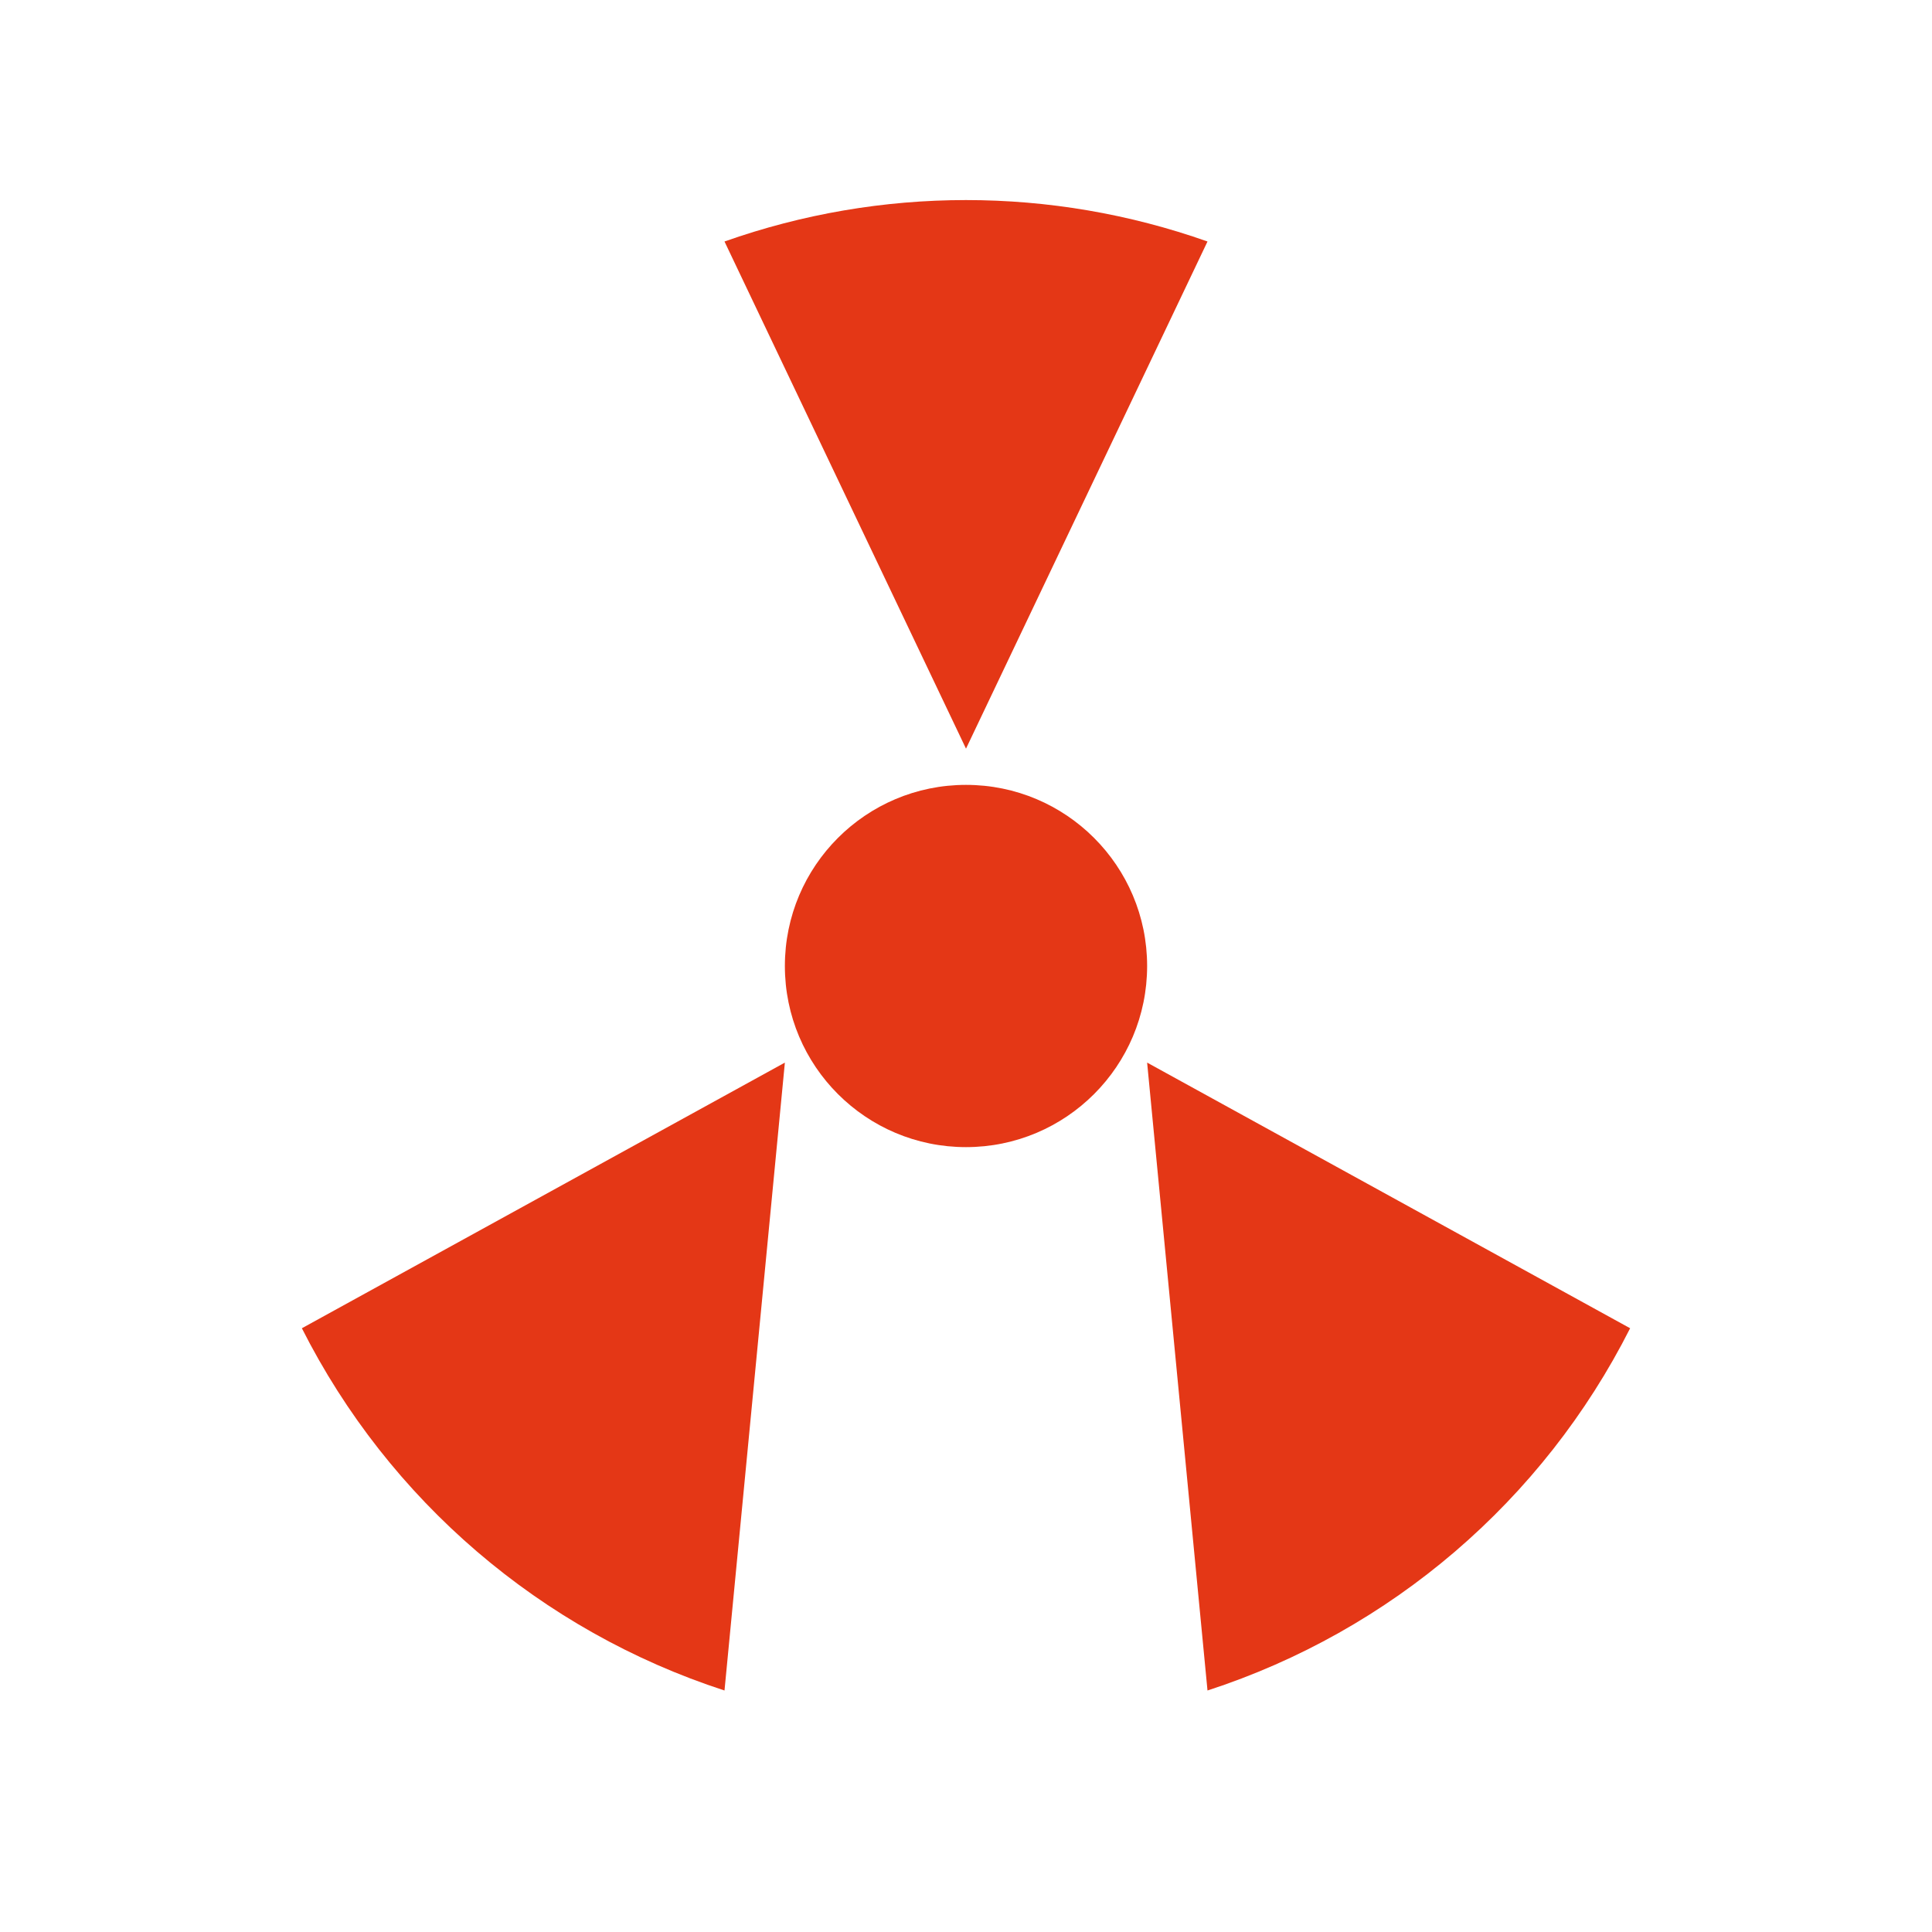
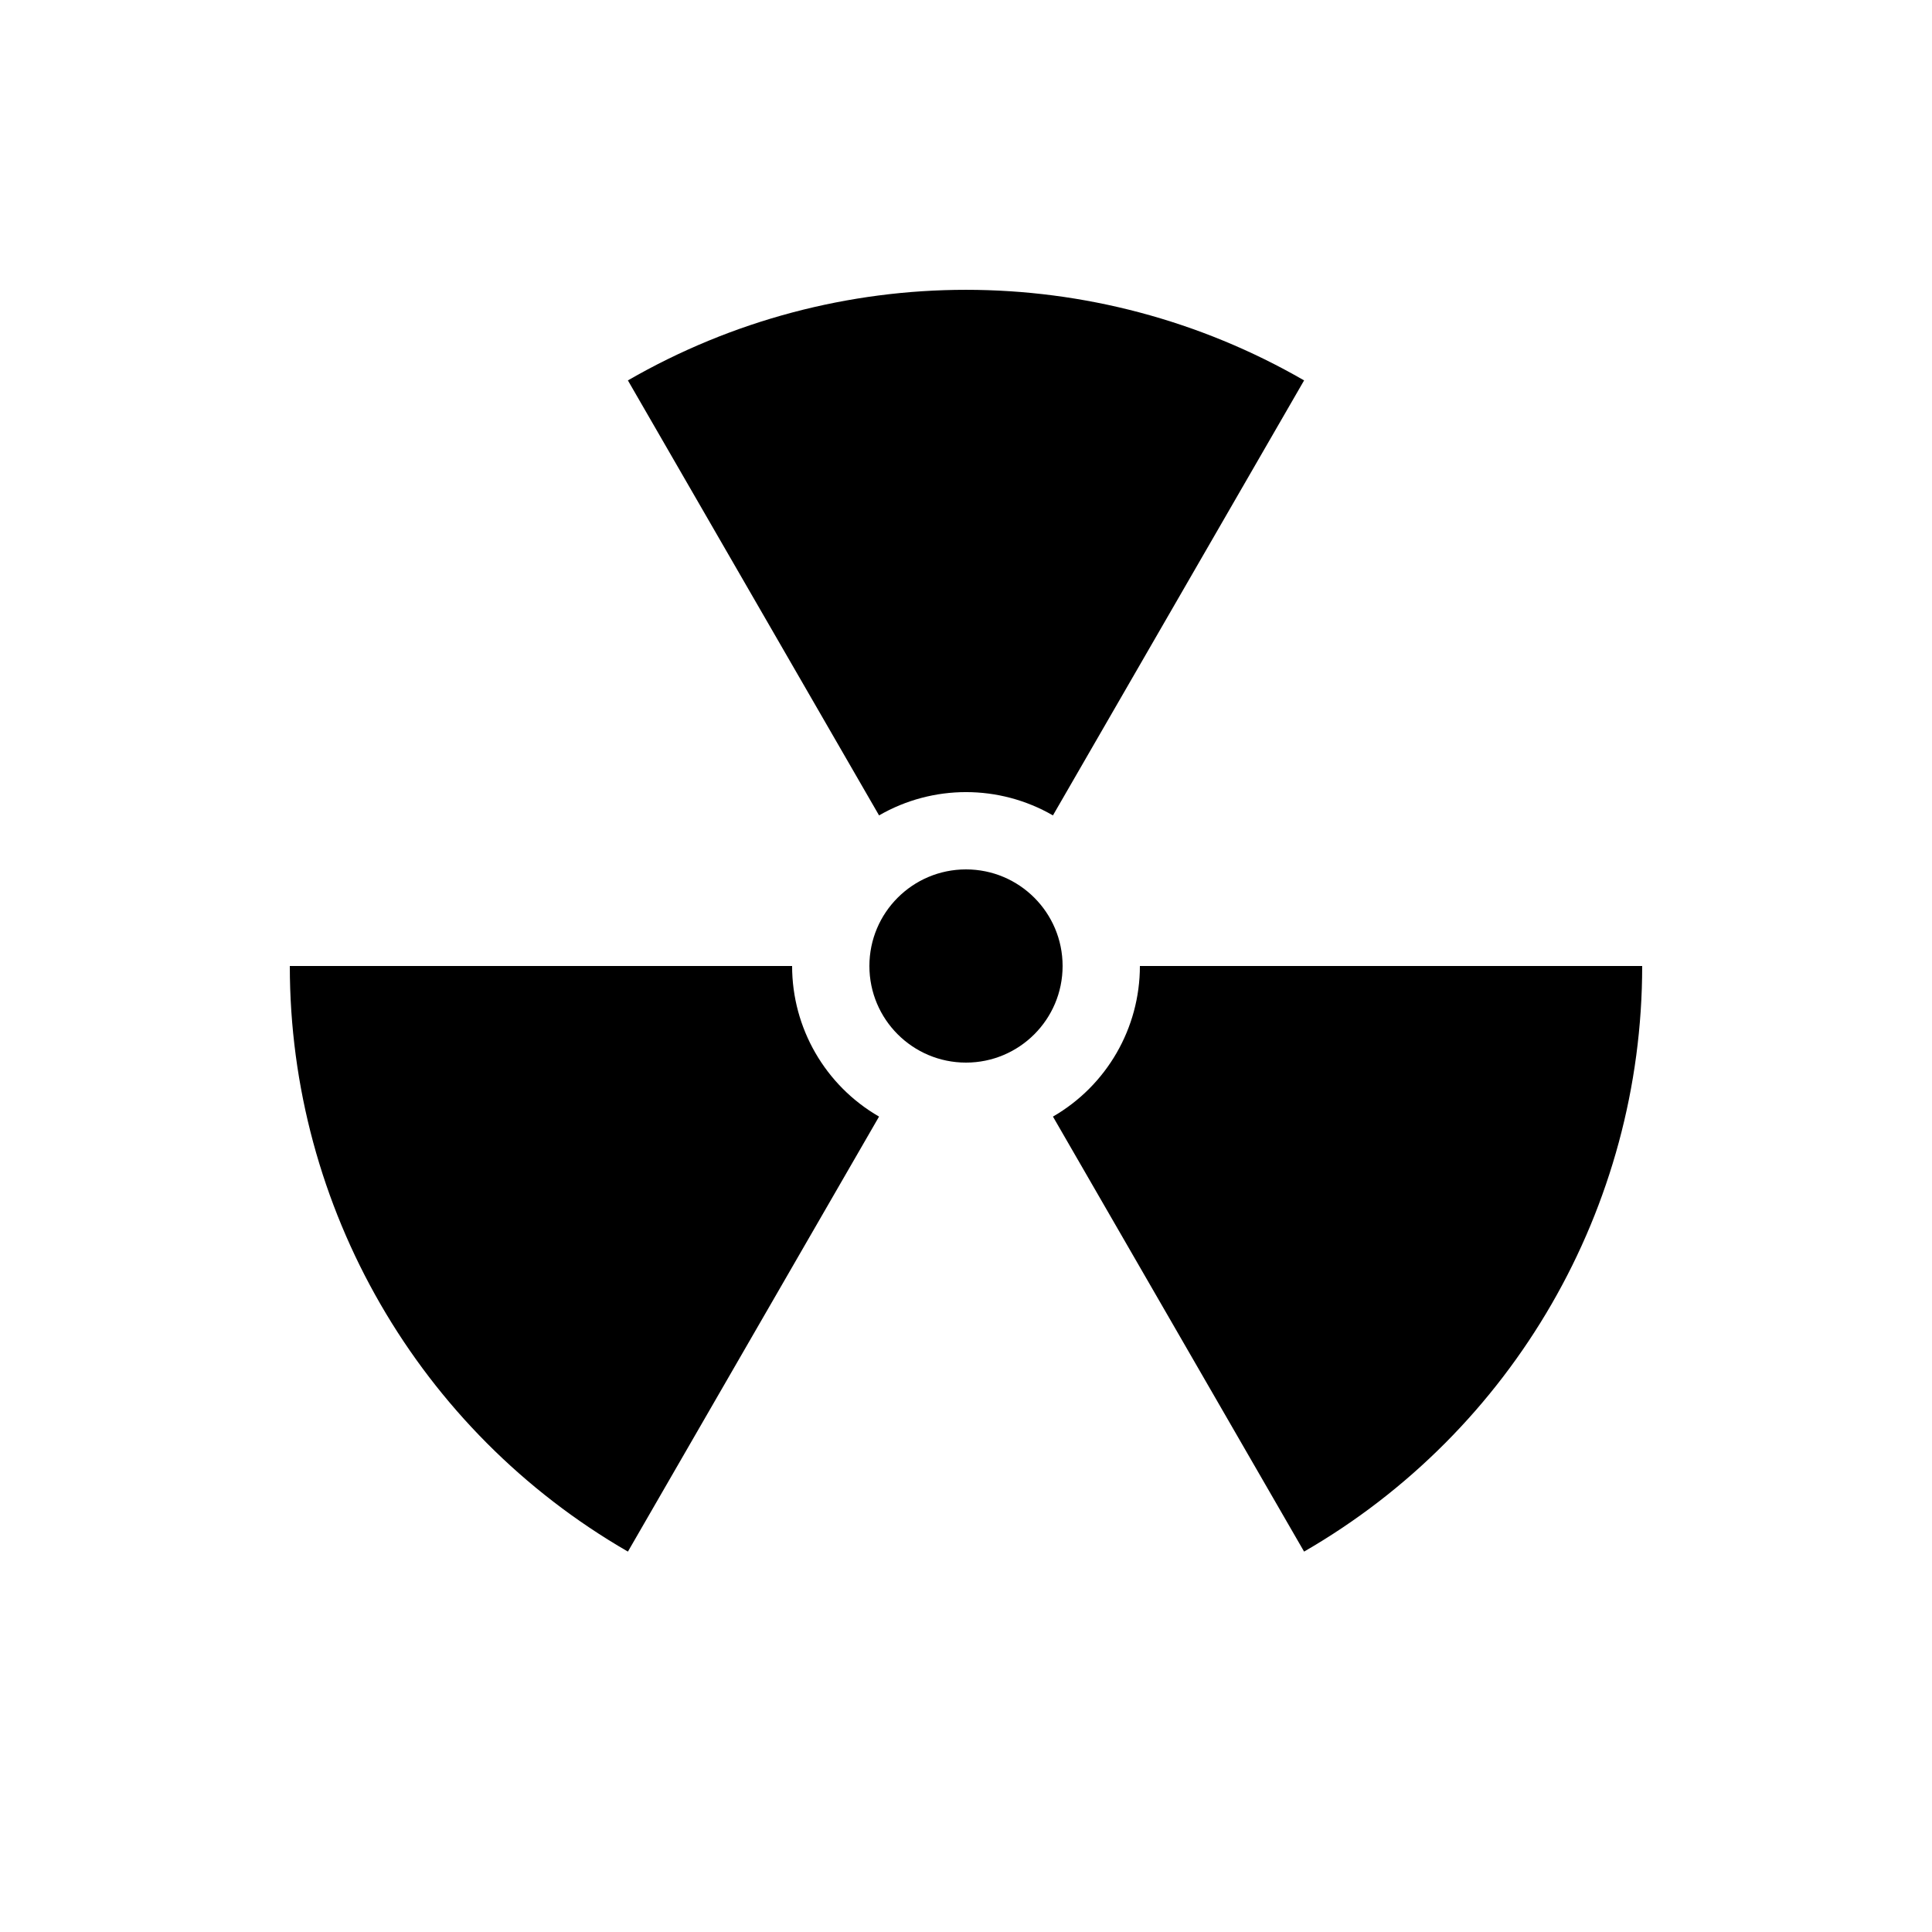
- <svg xmlns="http://www.w3.org/2000/svg" width="16" height="16" viewBox="0 0 16 16">
-   <g fill="#E43716">
-     <circle cx="8" cy="8" r="1.5" />
-     <path d="M8 6.2 L6 2 A6 6 0 0 1 10 2 L8 6.2" />
-     <path d="M9.5 8.8 L13.5 11 A6 6 0 0 1 10 14 L9.5 8.8" />
-     <path d="M6.5 8.8 L6 14 A6 6 0 0 1 2.5 11 L6.5 8.8" />
+ <svg xmlns="http://www.w3.org/2000/svg" viewBox="0 0 200 200" width="200" height="200">
+   <g transform="translate(100, 100)">
+     <defs>
+       <path id="blade" d="M 9 -15.59                           A 18 18 0 0 0 -9 -15.59                           L -35 -60.62                           A 70 70 0 0 1 35 -60.62                           Z" />
+     </defs>
+     <use href="#blade" fill="black" />
+     <use href="#blade" fill="black" transform="rotate(120)" />
+     <use href="#blade" fill="black" transform="rotate(240)" />
+     <circle cx="0" cy="0" r="10" fill="black" />
  </g>
</svg>
